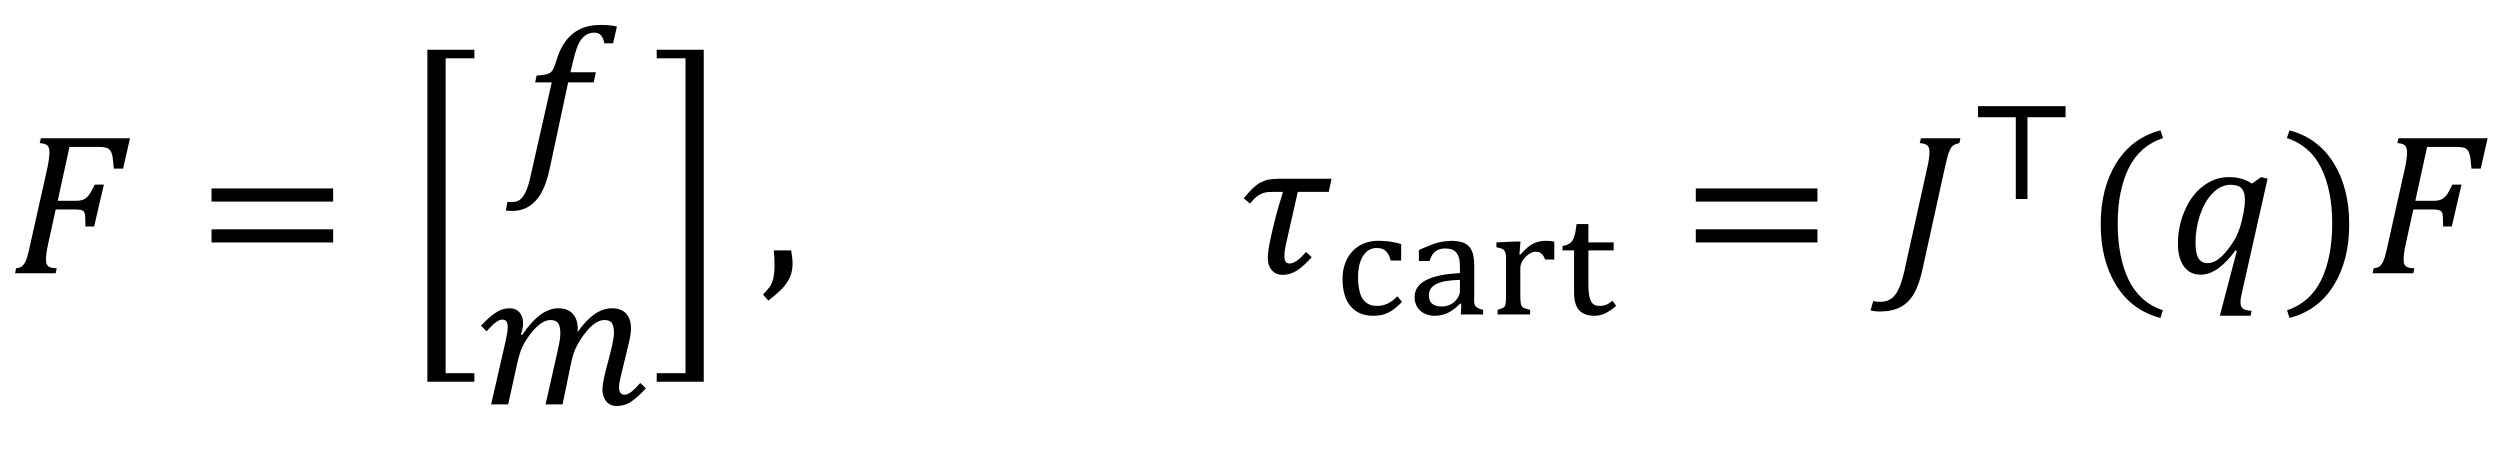
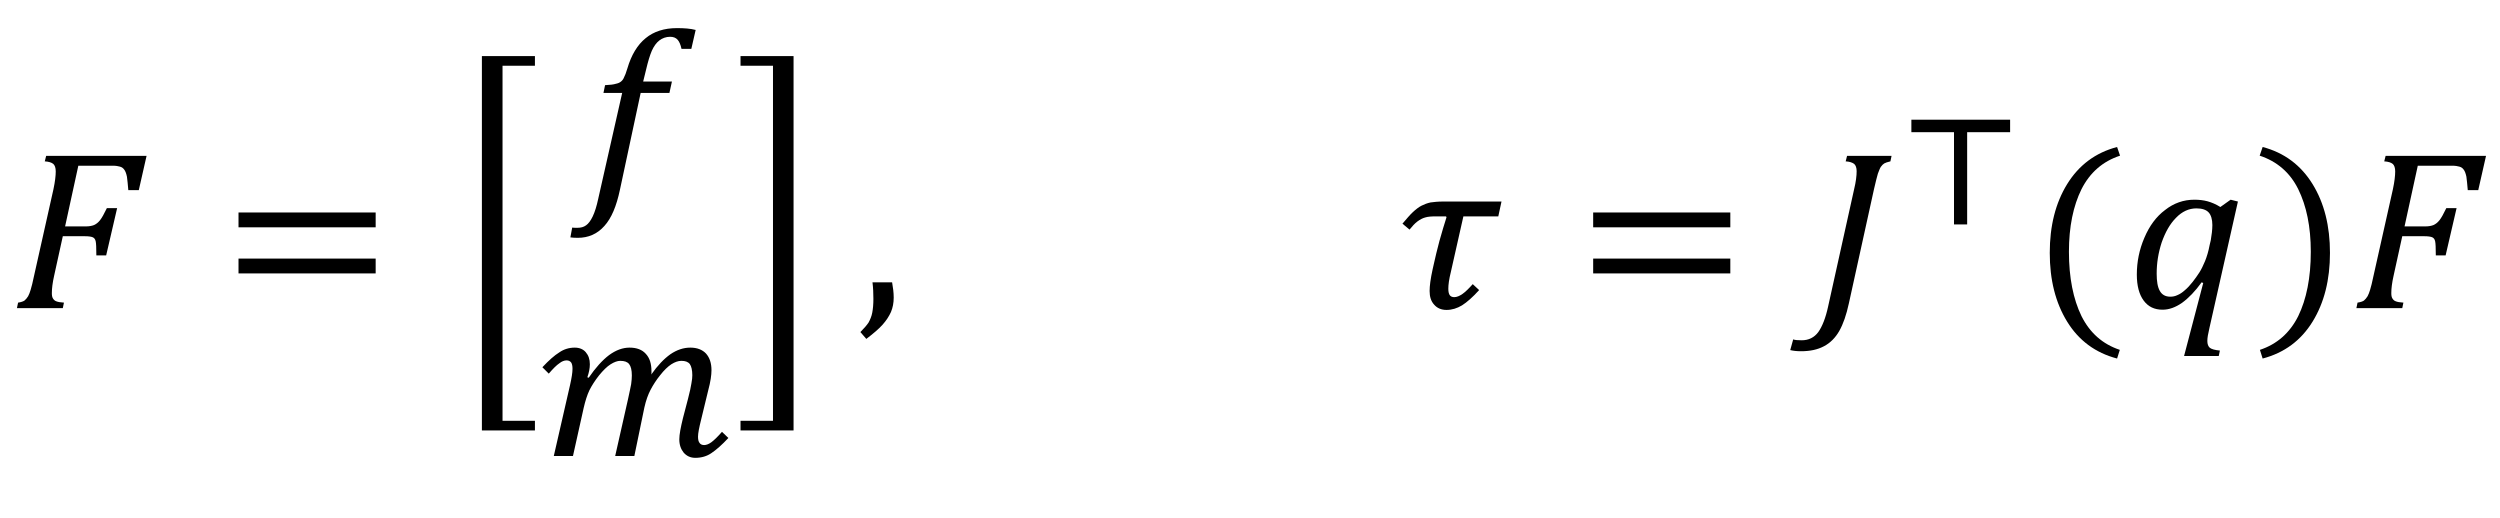
- <svg xmlns="http://www.w3.org/2000/svg" xmlns:xlink="http://www.w3.org/1999/xlink" version="1.1" width="271.517" height="49.821" viewBox="0 0 271.517 49.821">
+ <svg xmlns="http://www.w3.org/2000/svg" xmlns:xlink="http://www.w3.org/1999/xlink" version="1.1" width="240.789" height="49.821" viewBox="0 0 240.789 49.821">
  <defs>
    <clipPath id="clip_1">
      <path transform="matrix(.67838,0,0,-.67838,-198.0339,263.8927)" d="M291.92 315.562H692.161V389.002H291.92Z" />
    </clipPath>
    <clipPath id="clip_2">
      <path transform="matrix(.67838,0,0,-.67838,-198.0339,263.8927)" d="M0 0H960V540H0Z" />
    </clipPath>
    <clipPath id="clip_3">
      <path transform="matrix(.67838,0,0,-.67838,-198.0339,263.8927)" d="M0 0H960V540H0Z" clip-rule="evenodd" />
    </clipPath>
    <clipPath id="clip_4">
      <path transform="matrix(.67838,0,0,-.67838,-198.0339,263.8927)" d="M0 0H960V540H0Z" clip-rule="evenodd" />
    </clipPath>
    <clipPath id="clip_5">
      <path transform="matrix(.67838,0,0,-.67838,-198.0339,263.8927)" d="M0 0H960V540H0Z" clip-rule="evenodd" />
    </clipPath>
    <clipPath id="clip_6">
      <path transform="matrix(.67838,0,0,-.67838,-198.0339,263.8927)" d="M0 0H960V540H0Z" clip-rule="evenodd" />
    </clipPath>
    <clipPath id="clip_7">
      <path transform="matrix(.67838,0,0,-.67838,-198.0339,263.8927)" d="M20.16 17.047H59.76V37.44H20.16Z" clip-rule="evenodd" />
    </clipPath>
    <clipPath id="clip_8">
      <path transform="matrix(.67838,0,0,-.67838,-198.0339,263.8927)" d="M0 0H960V540H0Z" clip-rule="evenodd" />
    </clipPath>
    <clipPath id="clip_9">
      <path transform="matrix(.67838,0,0,-.67838,-198.0339,263.8927)" d="M0 0H960V540H0Z" clip-rule="evenodd" />
    </clipPath>
    <clipPath id="clip_10">
      <path transform="matrix(.67838,0,0,-.67838,-198.0339,263.8927)" d="M0 0H960V540H0Z" clip-rule="evenodd" />
    </clipPath>
    <clipPath id="clip_11">
      <path transform="matrix(.67838,0,0,-.67838,-198.0339,263.8927)" d="M0 0H960V540H0Z" clip-rule="evenodd" />
    </clipPath>
    <clipPath id="clip_12">
      <path transform="matrix(.67838,0,0,-.67838,-198.0339,263.8927)" d="M0 0H960V540H0Z" clip-rule="evenodd" />
    </clipPath>
    <clipPath id="clip_13">
      <path transform="matrix(.67838,0,0,-.67838,-198.0339,263.8927)" d="M0 0H960V540H0Z" clip-rule="evenodd" />
    </clipPath>
    <clipPath id="clip_14">
      <path transform="matrix(.67838,0,0,-.67838,-198.0339,263.8927)" d="M0 0H960V540H0Z" clip-rule="evenodd" />
    </clipPath>
    <clipPath id="clip_15">
      <path transform="matrix(.67838,0,0,-.67838,-198.0339,263.8927)" d="M0 0H960V540H0Z" clip-rule="evenodd" />
    </clipPath>
    <clipPath id="clip_16">
      <path transform="matrix(.67838,0,0,-.67838,-198.0339,263.8927)" d="M0 0H960V540H0Z" clip-rule="evenodd" />
    </clipPath>
    <clipPath id="clip_17">
      <path transform="matrix(.67838,0,0,-.67838,-198.0339,263.8927)" d="M0 0H960V540H0Z" clip-rule="evenodd" />
    </clipPath>
    <clipPath id="clip_18">
      <path transform="matrix(.67838,0,0,-.67838,-198.0339,263.8927)" d="M0 0H960V540H0Z" clip-rule="evenodd" />
    </clipPath>
    <clipPath id="clip_19">
      <path transform="matrix(.67838,0,0,-.67838,-198.0339,263.8927)" d="M0 0H960V540H0Z" clip-rule="evenodd" />
    </clipPath>
    <clipPath id="clip_20">
      <path transform="matrix(.67838,0,0,-.67838,-198.0339,263.8927)" d="M-0 0H960V540H-0Z" clip-rule="evenodd" />
    </clipPath>
    <clipPath id="clip_21">
      <path transform="matrix(.67838,0,0,-.67838,-198.0339,263.8927)" d="M0 0H960V540H0Z" clip-rule="evenodd" />
    </clipPath>
    <clipPath id="clip_22">
      <path transform="matrix(.67838,0,0,-.67838,-198.0339,263.8927)" d="M0 0H960V540H0Z" clip-rule="evenodd" />
    </clipPath>
    <clipPath id="clip_23">
      <path transform="matrix(.67838,0,0,-.67838,-198.0339,263.8927)" d="M0 0H960V540H0Z" clip-rule="evenodd" />
    </clipPath>
    <clipPath id="clip_24">
      <path transform="matrix(.67838,0,0,-.67838,-198.0339,263.8927)" d="M0 0H960V540H0Z" clip-rule="evenodd" />
    </clipPath>
    <clipPath id="clip_25">
      <path transform="matrix(.67838,0,0,-.67838,-198.0339,263.8927)" d="M0 0H960V540H0Z" clip-rule="evenodd" />
    </clipPath>
    <clipPath id="clip_26">
      <path transform="matrix(.67838,0,0,-.67838,-198.0339,263.8927)" d="M0 0H960V540H0Z" clip-rule="evenodd" />
    </clipPath>
    <clipPath id="clip_27">
      <path transform="matrix(.67838,0,0,-.67838,-198.0339,263.8927)" d="M293.33 323.95H690.7V389.854H293.33Z" clip-rule="evenodd" />
    </clipPath>
    <clipPath id="clip_28">
      <path transform="matrix(.67838,0,0,-.67838,-198.0339,263.8927)" d="M0 0H960V540H0Z" clip-rule="evenodd" />
    </clipPath>
    <clipPath id="clip_29">
      <path transform="matrix(.67838,0,0,-.67838,-198.0339,263.8927)" d="M0 0H960V540H0Z" clip-rule="evenodd" />
    </clipPath>
    <path id="font_30_1832" d="M.191 .142C.184 .111 .181 .086 .181 .066 .181 .056 .182 .048 .186 .042 .189 .037 .194 .032 .2 .03 .207 .027 .218 .025 .234 .024L.229 0H.028L.033 .024C.046 .026 .055 .029 .061 .033 .067 .038 .072 .044 .077 .052 .081 .06 .085 .069 .088 .08 .092 .092 .097 .113 .104 .146L.188 .521C.195 .554 .198 .58 .198 .599 .198 .615 .194 .626 .187 .632 .18 .638 .167 .642 .15 .643L.156 .667H.596L.562 .517H.516C.514 .542 .512 .561 .51 .576 .507 .59 .503 .601 .498 .607 .493 .614 .487 .618 .479 .62 .472 .622 .462 .624 .447 .624H.297L.239 .358H.33C.344 .358 .356 .36 .366 .364 .375 .368 .384 .375 .392 .385 .4 .395 .41 .413 .422 .438H.467L.419 .231H.376C.376 .264 .375 .285 .373 .293 .371 .302 .367 .307 .361 .31 .355 .313 .343 .315 .325 .315H.229L.191 .142Z" />
    <clipPath id="clip_31">
      <path transform="matrix(.67838,0,0,-.67838,-198.0339,263.8927)" d="M0 0H960V540H0Z" clip-rule="evenodd" />
    </clipPath>
    <path id="font_30_3404" d="M.073 .354V.419H.674V.354H.073M.073 .152V.217H.674V.152H.073M.695 .286V.286Z" />
    <clipPath id="clip_32">
      <path transform="matrix(.67838,0,0,-.67838,-198.0339,263.8927)" d="M-0 0H960V540H-0Z" clip-rule="evenodd" />
    </clipPath>
    <clipPath id="clip_33">
      <path transform="matrix(.67838,0,0,-.67838,-198.0339,263.8927)" d="M0 0H960V540H0Z" clip-rule="evenodd" />
    </clipPath>
    <path id="font_30_1858" d="M.21-.008C.195-.079 .173-.132 .142-.166 .111-.201 .072-.218 .025-.218 .011-.218 0-.217-.007-.216L.001-.173C.004-.174 .012-.174 .024-.174 .039-.174 .051-.171 .062-.163 .072-.156 .082-.143 .091-.124 .1-.105 .108-.08 .115-.047L.22 .417H.138L.145 .451C.167 .452 .183 .454 .192 .457 .202 .459 .209 .462 .215 .467 .22 .471 .225 .477 .228 .485 .232 .492 .237 .505 .243 .525 .26 .583 .287 .628 .323 .657 .358 .686 .404 .701 .46 .701 .492 .701 .519 .699 .542 .693L.523 .61H.48C.476 .629 .47 .642 .463 .65 .455 .659 .444 .663 .43 .663 .412 .663 .396 .657 .383 .647 .37 .637 .359 .622 .35 .602 .341 .581 .333 .554 .325 .52L.312 .467H.438L.427 .417H.301L.21-.008Z" />
    <clipPath id="clip_34">
      <path transform="matrix(.67838,0,0,-.67838,-198.0339,263.8927)" d="M0 0H960V540H0Z" clip-rule="evenodd" />
    </clipPath>
    <path id="font_30_1865" d="M.215 .343C.245 .387 .275 .42 .304 .442 .334 .464 .364 .475 .394 .475 .425 .475 .449 .466 .465 .448 .482 .43 .49 .405 .49 .371V.364C.49 .362 .49 .36 .489 .357 .517 .397 .545 .426 .573 .446 .601 .465 .63 .475 .66 .475 .69 .475 .713 .466 .729 .449 .745 .431 .753 .407 .753 .376 .753 .355 .749 .326 .739 .289L.708 .161C.699 .125 .694 .1 .694 .085 .694 .072 .696 .063 .701 .057 .705 .051 .712 .048 .721 .048 .73 .048 .741 .052 .752 .06 .763 .068 .779 .083 .799 .106L.827 .079C.799 .049 .774 .027 .753 .013 .733-.001 .709-.008 .682-.008 .661-.008 .644-0 .631 .015 .619 .03 .612 .049 .612 .073 .612 .094 .618 .125 .628 .166L.65 .25C.658 .281 .663 .304 .665 .318 .668 .333 .669 .345 .669 .354 .669 .376 .665 .393 .658 .403 .65 .413 .638 .417 .621 .417 .607 .417 .593 .412 .577 .402 .562 .392 .545 .376 .528 .354 .511 .333 .497 .311 .486 .29 .475 .269 .466 .244 .459 .213L.415 0H.331L.387 .248C.394 .278 .398 .301 .401 .315 .403 .33 .404 .342 .404 .353 .404 .376 .4 .393 .392 .403 .384 .413 .371 .417 .353 .417 .341 .417 .327 .412 .311 .402 .295 .392 .278 .375 .26 .353 .242 .33 .228 .308 .218 .288 .208 .267 .2 .241 .193 .211L.146 0H.062L.133 .31C.14 .341 .144 .365 .144 .382 .144 .395 .142 .404 .138 .41 .133 .416 .127 .419 .118 .419 .108 .419 .097 .415 .086 .406 .074 .398 .059 .383 .04 .361L.012 .389C.04 .419 .065 .441 .086 .454 .106 .468 .129 .475 .154 .475 .174 .475 .191 .468 .202 .455 .214 .441 .22 .424 .22 .402 .22 .384 .216 .365 .209 .345L.215 .343Z" />
    <clipPath id="clip_35">
      <path transform="matrix(.67838,0,0,-.67838,-198.0339,263.8927)" d="M0 0H960V540H0Z" clip-rule="evenodd" />
    </clipPath>
    <path id="font_30_481" d="M.151 .113C.155 .09 .158 .068 .158 .046 .158 .023 .154 .002 .146-.017 .138-.035 .126-.054 .109-.073 .092-.092 .068-.112 .038-.135L.012-.105C.028-.089 .04-.075 .048-.063 .055-.05 .061-.036 .064-.02 .067-.004 .069 .016 .069 .04 .069 .065 .068 .089 .065 .113H.151Z" />
    <clipPath id="clip_36">
      <path transform="matrix(.67838,0,0,-.67838,-198.0339,263.8927)" d="M0 0H960V540H0Z" clip-rule="evenodd" />
    </clipPath>
    <path id="font_30_2028" d="M.156 .2C.161 .224 .169 .255 .179 .294 .19 .333 .2 .367 .21 .398L.208 .402H.166C.145 .402 .128 .401 .116 .397 .105 .394 .094 .388 .083 .38 .071 .371 .06 .359 .048 .344L.017 .37C.035 .391 .05 .409 .063 .421 .076 .433 .089 .443 .101 .449 .113 .455 .126 .46 .14 .463 .154 .465 .173 .467 .195 .467H.451L.437 .402H.284L.229 .158C.221 .126 .218 .102 .218 .085 .218 .072 .22 .063 .224 .057 .228 .051 .235 .048 .244 .048 .255 .048 .267 .053 .28 .062 .293 .071 .308 .086 .325 .105L.353 .079C.325 .048 .3 .026 .278 .012 .256-.001 .234-.008 .21-.008 .187-.008 .169-0 .156 .015 .142 .03 .136 .05 .136 .075 .136 .097 .14 .128 .149 .169L.156 .2Z" />
    <clipPath id="clip_37">
      <path transform="matrix(.67838,0,0,-.67838,-198.0339,263.8927)" d="M0 0H960V540H0Z" clip-rule="evenodd" />
    </clipPath>
-     <path id="font_30_2913" d="M.46 .365H.389C.381 .396 .37 .417 .355 .43 .34 .444 .32 .45 .294 .45 .275 .45 .258 .446 .242 .437 .227 .428 .214 .415 .203 .398 .192 .382 .184 .361 .177 .336 .171 .311 .168 .282 .168 .25 .168 .219 .171 .192 .176 .168 .18 .144 .188 .124 .198 .107 .209 .091 .222 .079 .239 .07 .255 .062 .275 .058 .298 .058 .322 .058 .345 .063 .367 .073 .389 .083 .411 .1 .435 .123 .439 .117 .445 .11 .45 .104 .456 .098 .461 .092 .466 .086 .45 .068 .434 .054 .418 .042 .403 .029 .388 .02 .372 .012 .357 .005 .341-.001 .324-.004 .308-.007 .29-.009 .271-.009 .204-.009 .153 .013 .117 .056 .081 .099 .063 .161 .063 .243 .063 .281 .069 .316 .081 .347 .092 .378 .109 .405 .13 .428 .151 .45 .176 .468 .205 .48 .235 .492 .267 .499 .303 .499 .319 .499 .334 .498 .348 .497 .362 .496 .375 .495 .388 .493 .4 .491 .413 .488 .425 .486 .437 .483 .449 .48 .46 .477V.365Z" />
-     <path id="font_30_2911" d="M.363 0C.364 .012 .364 .024 .365 .036 .365 .048 .366 .06 .366 .071 .365 .072 .364 .072 .363 .073 .362 .073 .361 .073 .359 .074 .344 .059 .33 .046 .316 .036 .302 .025 .288 .017 .274 .01 .26 .003 .246-.001 .232-.004 .218-.007 .203-.009 .188-.009 .167-.009 .148-.006 .131 0 .114 .007 .099 .015 .087 .027 .075 .038 .066 .051 .06 .066 .053 .082 .05 .099 .05 .117 .05 .167 .076 .206 .127 .232 .178 .259 .255 .275 .357 .28V.315C.357 .34 .356 .36 .352 .377 .348 .393 .342 .407 .334 .417 .326 .428 .316 .435 .303 .44 .29 .445 .274 .447 .255 .447 .23 .447 .208 .44 .19 .427 .173 .413 .16 .391 .151 .362H.079V.436C.103 .447 .124 .457 .144 .464 .163 .472 .182 .479 .199 .484 .217 .489 .234 .492 .251 .495 .268 .497 .285 .498 .303 .499 .328 .498 .35 .495 .368 .49 .387 .485 .403 .476 .415 .464 .428 .451 .437 .435 .444 .414 .45 .393 .453 .366 .454 .334V.147C.454 .126 .453 .109 .453 .096 .453 .083 .454 .073 .458 .064 .461 .056 .467 .05 .475 .045 .484 .04 .496 .036 .514 .031V0H.363M.357 .234C.285 .233 .232 .223 .198 .207 .164 .19 .147 .164 .147 .129 .147 .103 .155 .083 .17 .072 .185 .06 .206 .054 .232 .054 .251 .054 .268 .057 .283 .063 .299 .07 .312 .078 .323 .089 .333 .099 .342 .11 .348 .123 .354 .135 .357 .148 .357 .16V.234Z" />
-     <path id="font_30_2928" d="M.208 .407C.209 .406 .21 .406 .21 .406 .211 .405 .212 .405 .213 .404 .229 .421 .243 .436 .256 .448 .269 .46 .283 .47 .296 .477 .31 .485 .324 .49 .338 .493 .353 .497 .369 .499 .387 .499 .407 .499 .426 .497 .444 .493V.372H.382C.378 .381 .375 .389 .371 .395 .367 .402 .362 .407 .357 .412 .352 .416 .346 .42 .34 .422 .333 .424 .325 .425 .316 .425 .306 .425 .296 .422 .284 .416 .272 .41 .261 .402 .25 .391 .24 .381 .231 .369 .224 .355 .217 .341 .214 .327 .214 .312V.125C.214 .104 .215 .088 .217 .077 .218 .066 .222 .058 .227 .053 .231 .047 .238 .043 .247 .041 .255 .038 .266 .035 .28 .031V0H.06V.031C.072 .036 .082 .039 .09 .042 .098 .045 .104 .049 .108 .054 .112 .059 .114 .067 .115 .078 .117 .088 .117 .103 .117 .123V.333C.117 .355 .117 .374 .117 .388 .117 .403 .115 .414 .111 .423 .107 .432 .101 .439 .092 .444 .083 .448 .07 .452 .052 .455V.488L.18 .494H.215L.208 .407Z" />
-     <path id="font_30_2930" d="M.028 .464C.039 .465 .048 .468 .057 .471 .065 .475 .073 .479 .079 .483 .085 .488 .09 .493 .094 .499 .098 .504 .102 .512 .105 .521 .109 .531 .112 .543 .115 .558 .117 .572 .12 .59 .123 .612H.203V.488H.374V.434H.203V.201C.203 .171 .205 .147 .208 .128 .212 .109 .217 .095 .224 .084 .23 .074 .239 .067 .249 .063 .259 .059 .271 .058 .285 .058 .299 .058 .313 .061 .326 .067 .34 .073 .353 .082 .366 .093 .371 .087 .375 .081 .379 .075 .383 .069 .387 .063 .391 .058 .364 .035 .339 .018 .316 .007 .293-.003 .269-.009 .246-.009 .198-.009 .163 .004 .14 .029 .117 .055 .106 .094 .106 .148V.434H.028V.464Z" />
    <clipPath id="clip_38">
      <path transform="matrix(.67838,0,0,-.67838,-198.0339,263.8927)" d="M0 0H960V540H0Z" clip-rule="evenodd" />
    </clipPath>
    <clipPath id="clip_39">
      <path transform="matrix(.67838,0,0,-.67838,-198.0339,263.8927)" d="M0 0H960V540H0Z" clip-rule="evenodd" />
    </clipPath>
    <path id="font_30_1836" d="M.167 .021C.156-.03 .142-.07 .125-.1 .108-.13 .085-.153 .058-.167 .03-.182-.003-.189-.043-.189-.062-.189-.078-.187-.09-.184L-.077-.137C-.07-.14-.058-.141-.04-.141-.009-.141 .015-.129 .033-.105 .05-.081 .065-.044 .076 .007L.19 .521C.198 .554 .201 .58 .201 .6 .201 .615 .197 .626 .19 .632 .182 .638 .17 .642 .153 .643L.159 .667H.354L.349 .643C.336 .64 .327 .637 .322 .634 .317 .631 .312 .626 .307 .619 .303 .613 .299 .602 .294 .589 .29 .575 .284 .552 .277 .521L.167 .021Z" />
    <clipPath id="clip_40">
      <path transform="matrix(.67838,0,0,-.67838,-198.0339,263.8927)" d="M0 0H960V540H0Z" clip-rule="evenodd" />
    </clipPath>
    <path id="font_30_2883" d="M.649 .629V.554H.391V0H.312V.554H.056V.629H.649Z" />
    <clipPath id="clip_41">
      <path transform="matrix(.67838,0,0,-.67838,-198.0339,263.8927)" d="M0 0H960V540H0Z" clip-rule="evenodd" />
    </clipPath>
    <path id="font_30_4666" d="M.172 .247C.172 .133 .191 .039 .227-.035 .264-.109 .32-.158 .395-.183L.383-.221C.288-.196 .215-.142 .164-.059 .113 .024 .088 .124 .088 .242 .088 .36 .113 .46 .164 .543 .215 .626 .288 .681 .383 .706L.396 .668C.32 .643 .264 .594 .227 .521 .191 .448 .172 .357 .172 .247Z" />
    <clipPath id="clip_42">
      <path transform="matrix(.67838,0,0,-.67838,-198.0339,263.8927)" d="M0 0H960V540H0Z" clip-rule="evenodd" />
    </clipPath>
    <path id="font_30_1869" d="M.335 .113C.307 .074 .278 .044 .249 .023 .22 .003 .192-.007 .164-.007 .128-.007 .101 .006 .081 .033 .061 .06 .051 .098 .051 .147 .051 .203 .062 .257 .084 .308 .106 .36 .136 .401 .175 .43 .213 .46 .256 .475 .303 .475 .323 .475 .343 .473 .361 .468 .379 .463 .398 .455 .417 .443L.462 .475 .494 .467 .369-.088C.363-.113 .36-.131 .36-.144 .36-.158 .364-.168 .371-.174 .379-.18 .393-.184 .415-.186L.41-.21H.258L.342 .11 .335 .113M.375 .297C.379 .321 .382 .343 .382 .364 .382 .389 .376 .408 .366 .419 .355 .431 .337 .437 .312 .437 .279 .437 .249 .423 .223 .396 .196 .369 .176 .333 .16 .288 .145 .242 .138 .197 .138 .151 .138 .118 .142 .092 .152 .075 .161 .059 .176 .05 .198 .05 .208 .05 .219 .052 .229 .057 .239 .061 .25 .068 .261 .078 .273 .088 .284 .1 .295 .114 .306 .128 .316 .142 .325 .156 .334 .17 .342 .187 .35 .206 .358 .226 .365 .249 .37 .276L.375 .297Z" />
    <clipPath id="clip_43">
      <path transform="matrix(.67838,0,0,-.67838,-198.0339,263.8927)" d="M0 0H960V540H0Z" clip-rule="evenodd" />
    </clipPath>
    <path id="font_30_4667" d="M.243 .247C.243 .357 .224 .448 .188 .521 .152 .594 .095 .643 .019 .668L.032 .706C.127 .681 .2 .626 .251 .543 .302 .46 .327 .36 .327 .242 .327 .124 .302 .024 .251-.059 .2-.142 .127-.196 .032-.221L.02-.183C.095-.158 .151-.109 .188-.035 .224 .039 .243 .133 .243 .247Z" />
    <clipPath id="clip_44">
      <path transform="matrix(.67838,0,0,-.67838,-198.0339,263.8927)" d="M0 0H960V540H0Z" clip-rule="evenodd" />
    </clipPath>
    <clipPath id="clip_45">
      <path transform="matrix(.67838,0,0,-.67838,-198.0339,263.8927)" d="M0 0H960V540H0Z" clip-rule="evenodd" />
    </clipPath>
    <clipPath id="clip_46">
      <path transform="matrix(.67838,0,0,-.67838,-198.0339,263.8927)" d="M0 0H960V540H0Z" clip-rule="evenodd" />
    </clipPath>
    <clipPath id="clip_47">
      <path transform="matrix(.67838,0,0,-.67838,-198.0339,263.8927)" d="M0 0H960V540H0Z" clip-rule="evenodd" />
    </clipPath>
    <clipPath id="clip_48">
      <path transform="matrix(.67838,0,0,-.67838,-198.0339,263.8927)" d="M0 0H960V540H0Z" clip-rule="evenodd" />
    </clipPath>
    <clipPath id="clip_49">
      <path transform="matrix(.67838,0,0,-.67838,-198.0339,263.8927)" d="M0 0H960V540H0Z" clip-rule="evenodd" />
    </clipPath>
    <clipPath id="clip_50">
      <path transform="matrix(.67838,0,0,-.67838,-198.0339,263.8927)" d="M0 0H960V540H0Z" clip-rule="evenodd" />
    </clipPath>
    <clipPath id="clip_51">
      <path transform="matrix(.67838,0,0,-.67838,-198.0339,263.8927)" d="M0 0H960V540H0Z" clip-rule="evenodd" />
    </clipPath>
    <clipPath id="clip_52">
      <path transform="matrix(.67838,0,0,-.67838,-198.0339,263.8927)" d="M0 0H960V540H0Z" clip-rule="evenodd" />
    </clipPath>
    <clipPath id="clip_53">
      <path transform="matrix(.67838,0,0,-.67838,-198.0339,263.8927)" d="M204.98 260.45H352.12V313.394H204.98Z" clip-rule="evenodd" />
    </clipPath>
    <clipPath id="clip_54">
      <path transform="matrix(.67838,0,0,-.67838,-198.0339,263.8927)" d="M0 0H960V540H0Z" clip-rule="evenodd" />
    </clipPath>
    <clipPath id="clip_55">
      <path transform="matrix(.67838,0,0,-.67838,-198.0339,263.8927)" d="M-0 0H960V540H-0Z" clip-rule="evenodd" />
    </clipPath>
    <clipPath id="clip_56">
      <path transform="matrix(.67838,0,0,-.67838,-198.0339,263.8927)" d="M0 0H960V540H0Z" clip-rule="evenodd" />
    </clipPath>
    <clipPath id="clip_57">
      <path transform="matrix(.67838,0,0,-.67838,-198.0339,263.8927)" d="M0 0H960V540H0Z" clip-rule="evenodd" />
    </clipPath>
    <clipPath id="clip_58">
      <path transform="matrix(.67838,0,0,-.67838,-198.0339,263.8927)" d="M0 0H960V540H0Z" clip-rule="evenodd" />
    </clipPath>
    <clipPath id="clip_59">
      <path transform="matrix(.67838,0,0,-.67838,-198.0339,263.8927)" d="M0 0H960V540H0Z" clip-rule="evenodd" />
    </clipPath>
    <clipPath id="clip_60">
      <path transform="matrix(.67838,0,0,-.67838,-198.0339,263.8927)" d="M0 0H960V540H0Z" clip-rule="evenodd" />
    </clipPath>
    <clipPath id="clip_61">
      <path transform="matrix(.67838,0,0,-.67838,-198.0339,263.8927)" d="M0 0H960V540H0Z" clip-rule="evenodd" />
    </clipPath>
    <clipPath id="clip_62">
      <path transform="matrix(.67838,0,0,-.67838,-198.0339,263.8927)" d="M0 0H960V540H0Z" clip-rule="evenodd" />
    </clipPath>
    <clipPath id="clip_63">
      <path transform="matrix(.67838,0,0,-.67838,-198.0339,263.8927)" d="M0 0H960V540H0Z" clip-rule="evenodd" />
    </clipPath>
    <clipPath id="clip_64">
      <path transform="matrix(.67838,0,0,-.67838,-198.0339,263.8927)" d="M0 0H960V540H0Z" clip-rule="evenodd" />
    </clipPath>
    <clipPath id="clip_65">
      <path transform="matrix(.67838,0,0,-.67838,-198.0339,263.8927)" d="M0 0H960V540H0Z" clip-rule="evenodd" />
    </clipPath>
    <clipPath id="clip_66">
      <path transform="matrix(.67838,0,0,-.67838,-198.0339,263.8927)" d="M0 0H960V540H0Z" clip-rule="evenodd" />
    </clipPath>
    <clipPath id="clip_67">
      <path transform="matrix(.67838,0,0,-.67838,-198.0339,263.8927)" d="M0 0H960V540H0Z" clip-rule="evenodd" />
    </clipPath>
  </defs>
  <g clip-path="url(#clip_1)">
    <g clip-path="url(#clip_2)">
      <g clip-path="url(#clip_3)">
</g>
      <g clip-path="url(#clip_4)">
</g>
      <g clip-path="url(#clip_5)">
</g>
      <g clip-path="url(#clip_6)">
</g>
      <g clip-path="url(#clip_7)">
</g>
      <g clip-path="url(#clip_8)">
</g>
      <g clip-path="url(#clip_9)">
</g>
      <g clip-path="url(#clip_10)">
</g>
      <g clip-path="url(#clip_11)">
</g>
      <g clip-path="url(#clip_12)">
</g>
      <g clip-path="url(#clip_13)">
</g>
      <g clip-path="url(#clip_14)">
</g>
      <g clip-path="url(#clip_15)">
</g>
      <g clip-path="url(#clip_16)">
</g>
      <g clip-path="url(#clip_17)">
</g>
      <g clip-path="url(#clip_18)">
</g>
      <g clip-path="url(#clip_19)">
</g>
      <g clip-path="url(#clip_20)">
</g>
      <g clip-path="url(#clip_21)">
</g>
      <g clip-path="url(#clip_22)">
</g>
      <g clip-path="url(#clip_23)">
</g>
      <g clip-path="url(#clip_24)">
</g>
      <g clip-path="url(#clip_25)">
</g>
      <g clip-path="url(#clip_26)">
</g>
      <g clip-path="url(#clip_27)">
</g>
      <g clip-path="url(#clip_28)">
</g>
      <g clip-path="url(#clip_29)">
        <use data-text="𝐹" xlink:href="#font_30_1832" transform="matrix(21.97951,0,0,-21.97951,1.016357,29.67516)" />
      </g>
      <g clip-path="url(#clip_31)">
        <use data-text="=" xlink:href="#font_30_3404" transform="matrix(21.97951,0,0,-21.97951,21.36775,29.67516)" />
      </g>
      <g clip-path="url(#clip_32)">
        <path transform="matrix(.67838,0,0,-.67838,-198.0339,263.8927)" d="M397.06 381.04H404.59V327.89H397.06V329.26H401.67V379.67H397.06ZM360.34 381.04H367.87V379.67H363.27V329.26H367.87V327.89H360.34Z" fill-rule="evenodd" />
      </g>
      <g clip-path="url(#clip_33)">
        <use data-text="𝑓" xlink:href="#font_30_1858" transform="matrix(21.97951,0,0,-21.97951,55.09001,18.11557)" />
      </g>
      <g clip-path="url(#clip_34)">
        <use data-text="𝑚" xlink:href="#font_30_1865" transform="matrix(21.97951,0,0,-21.97951,51.97626,43.92113)" />
      </g>
      <g clip-path="url(#clip_35)">
        <use data-text="," xlink:href="#font_30_481" transform="matrix(21.97951,0,0,-21.97951,82.60512,29.67516)" />
      </g>
      <g clip-path="url(#clip_36)">
        <use data-text="𝜏" xlink:href="#font_30_2028" transform="matrix(21.97951,0,0,-21.97951,134.7047,29.67516)" />
      </g>
      <g clip-path="url(#clip_37)">
-         <use data-text="c" xlink:href="#font_30_2913" transform="matrix(16.0369,0,0,-16.0369,144.799,34.15247)" />
-         <use data-text="a" xlink:href="#font_30_2911" transform="matrix(16.0369,0,0,-16.0369,152.8334,34.15247)" />
-         <use data-text="r" xlink:href="#font_30_2928" transform="matrix(16.0369,0,0,-16.0369,161.6858,34.15247)" />
-         <use data-text="t" xlink:href="#font_30_2930" transform="matrix(16.0369,0,0,-16.0369,169.2552,34.15247)" />
-       </g>
+ </g>
      <g clip-path="url(#clip_38)">
-         <use data-text="=" xlink:href="#font_30_3404" transform="matrix(21.97951,0,0,-21.97951,182.5712,29.67516)" />
+         <use data-text="=" xlink:href="#font_30_3404" transform="matrix(21.97951,0,0,-21.97951,151.8427,29.67516)" />
      </g>
      <g clip-path="url(#clip_39)">
-         <use data-text="𝐽" xlink:href="#font_30_1836" transform="matrix(21.97951,0,0,-21.97951,205.1341,29.67516)" />
+         <use data-text="𝐽" xlink:href="#font_30_1836" transform="matrix(21.97951,0,0,-21.97951,174.4056,29.67516)" />
      </g>
      <g clip-path="url(#clip_40)">
-         <use data-text="⊤" xlink:href="#font_30_2883" transform="matrix(16.0369,0,0,-16.0369,213.9259,21.616)" />
+         <use data-text="⊤" xlink:href="#font_30_2883" transform="matrix(16.0369,0,0,-16.0369,183.1974,21.616)" />
      </g>
      <g clip-path="url(#clip_41)">
-         <use data-text="(" xlink:href="#font_30_4666" transform="matrix(21.97951,0,0,-21.97951,226.2182,29.67516)" />
+         <use data-text="(" xlink:href="#font_30_4666" transform="matrix(21.97951,0,0,-21.97951,195.4897,29.67516)" />
      </g>
      <g clip-path="url(#clip_42)">
-         <use data-text="𝑞" xlink:href="#font_30_1869" transform="matrix(21.97951,0,0,-21.97951,235.417,29.67516)" />
+         <use data-text="𝑞" xlink:href="#font_30_1869" transform="matrix(21.97951,0,0,-21.97951,204.6885,29.67516)" />
      </g>
      <g clip-path="url(#clip_43)">
-         <use data-text=")" xlink:href="#font_30_4667" transform="matrix(21.97951,0,0,-21.97951,247.9535,29.67516)" />
+         <use data-text=")" xlink:href="#font_30_4667" transform="matrix(21.97951,0,0,-21.97951,217.225,29.67516)" />
      </g>
      <g clip-path="url(#clip_44)">
-         <use data-text="𝐹" xlink:href="#font_30_1832" transform="matrix(21.97951,0,0,-21.97951,257.0709,29.67516)" />
+         <use data-text="𝐹" xlink:href="#font_30_1832" transform="matrix(21.97951,0,0,-21.97951,226.3424,29.67516)" />
      </g>
      <g clip-path="url(#clip_45)">
</g>
      <g clip-path="url(#clip_46)">
</g>
      <g clip-path="url(#clip_47)">
</g>
      <g clip-path="url(#clip_48)">
</g>
      <g clip-path="url(#clip_49)">
</g>
      <g clip-path="url(#clip_50)">
</g>
      <g clip-path="url(#clip_51)">
</g>
      <g clip-path="url(#clip_52)">
</g>
      <g clip-path="url(#clip_53)">
</g>
      <g clip-path="url(#clip_54)">
</g>
      <g clip-path="url(#clip_55)">
</g>
      <g clip-path="url(#clip_56)">
</g>
      <g clip-path="url(#clip_57)">
</g>
      <g clip-path="url(#clip_58)">
</g>
      <g clip-path="url(#clip_59)">
</g>
      <g clip-path="url(#clip_60)">
</g>
      <g clip-path="url(#clip_61)">
</g>
      <g clip-path="url(#clip_62)">
</g>
      <g clip-path="url(#clip_63)">
</g>
      <g clip-path="url(#clip_64)">
</g>
      <g clip-path="url(#clip_65)">
</g>
      <g clip-path="url(#clip_66)">
</g>
      <g clip-path="url(#clip_67)">
</g>
    </g>
  </g>
</svg>
